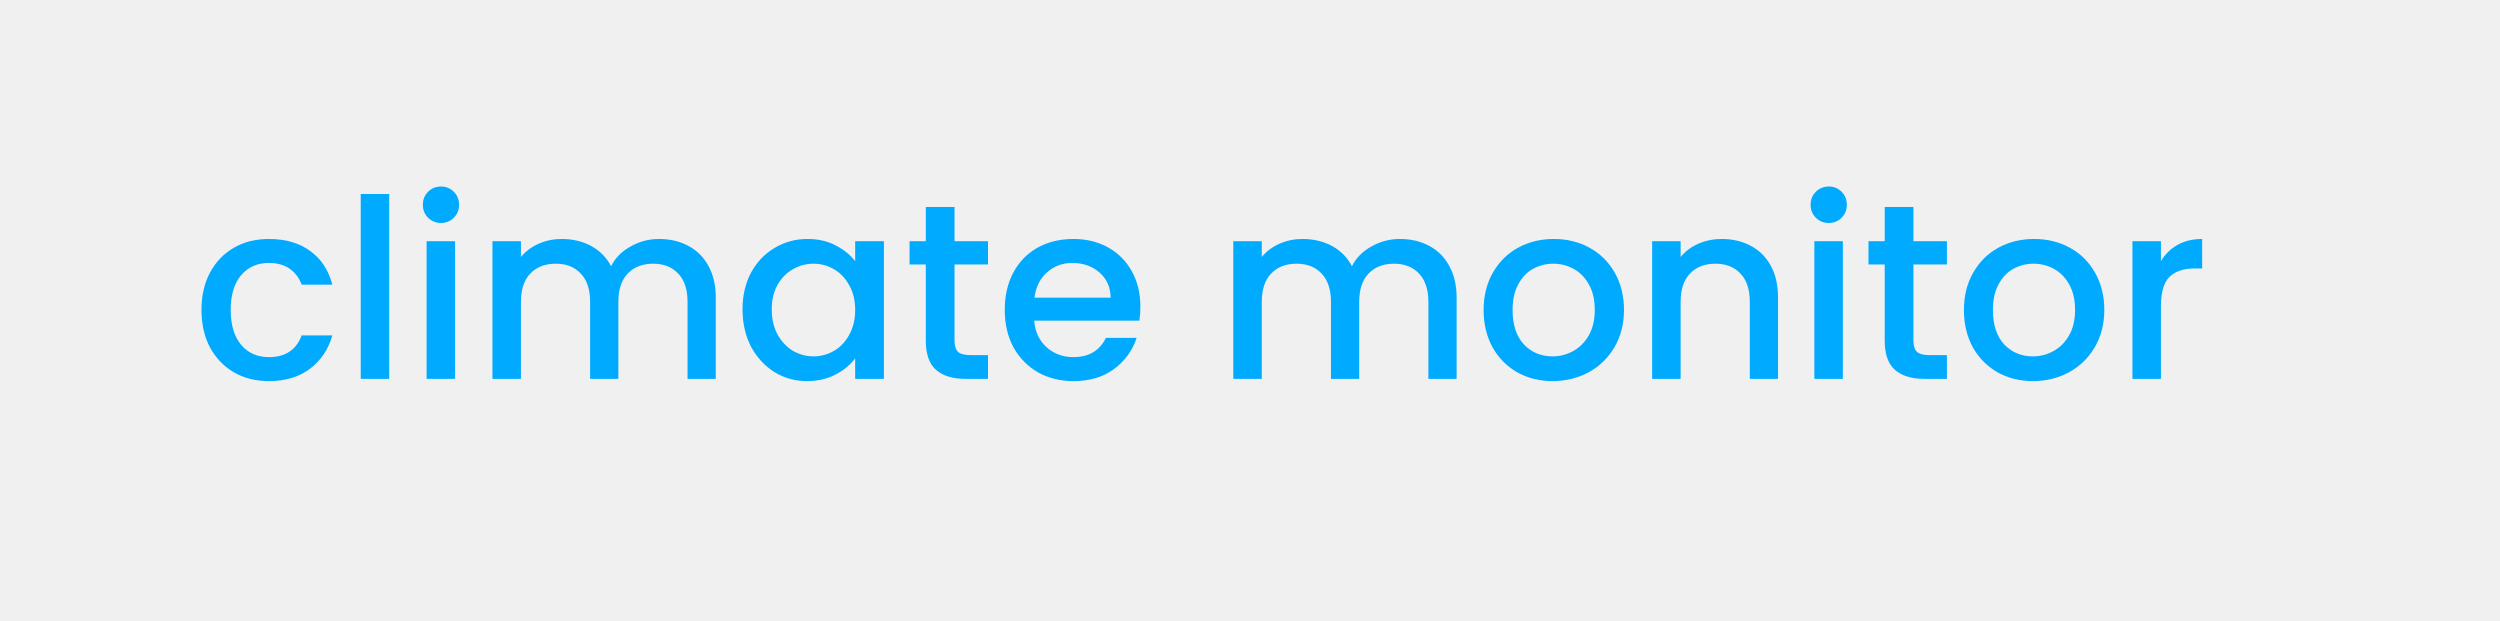
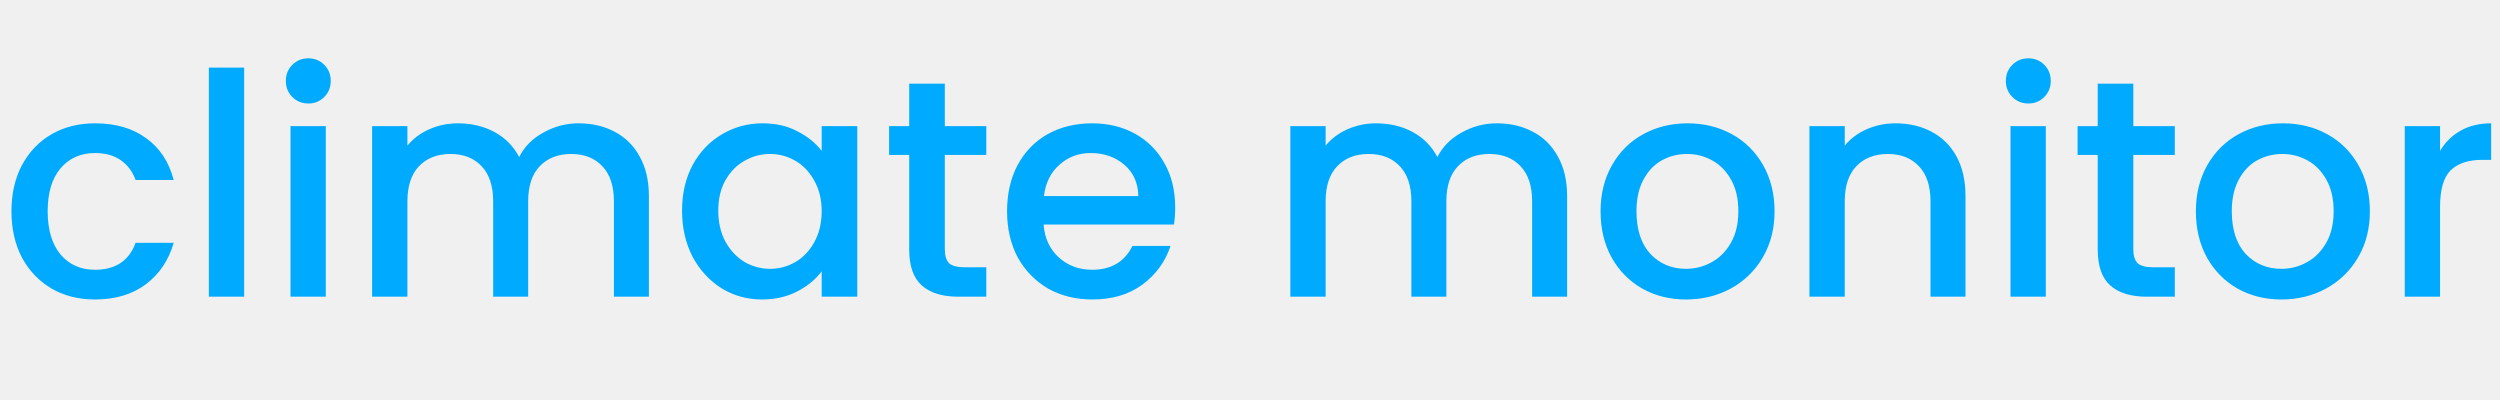
- <svg xmlns="http://www.w3.org/2000/svg" width="1201" height="298" viewBox="0 0 1201 298" fill="none">
-   <path d="M96.784 148.88C96.784 142.08 98.144 136.12 100.864 131C103.664 125.8 107.504 121.8 112.384 119C117.264 116.2 122.864 114.8 129.184 114.8C137.184 114.8 143.784 116.72 148.984 120.56C154.264 124.32 157.824 129.72 159.664 136.76H144.904C143.704 133.48 141.784 130.92 139.144 129.08C136.504 127.24 133.184 126.32 129.184 126.32C123.584 126.32 119.104 128.32 115.744 132.32C112.464 136.24 110.824 141.76 110.824 148.88C110.824 156 112.464 161.56 115.744 165.56C119.104 169.56 123.584 171.56 129.184 171.56C137.104 171.56 142.344 168.08 144.904 161.12H159.664C157.744 167.84 154.144 173.2 148.864 177.2C143.584 181.12 137.024 183.08 129.184 183.08C122.864 183.08 117.264 181.68 112.384 178.88C107.504 176 103.664 172 100.864 166.88C98.144 161.68 96.784 155.68 96.784 148.88ZM186.977 93.2V182H173.297V93.2H186.977ZM211.898 107.12C209.418 107.12 207.338 106.28 205.658 104.6C203.978 102.92 203.138 100.84 203.138 98.36C203.138 95.88 203.978 93.8 205.658 92.12C207.338 90.44 209.418 89.6 211.898 89.6C214.298 89.6 216.338 90.44 218.018 92.12C219.698 93.8 220.538 95.88 220.538 98.36C220.538 100.84 219.698 102.92 218.018 104.6C216.338 106.28 214.298 107.12 211.898 107.12ZM218.618 115.88V182H204.938V115.88H218.618ZM316.618 114.8C321.818 114.8 326.458 115.88 330.538 118.04C334.698 120.2 337.938 123.4 340.258 127.64C342.658 131.88 343.858 137 343.858 143V182H330.298V145.04C330.298 139.12 328.818 134.6 325.858 131.48C322.898 128.28 318.858 126.68 313.738 126.68C308.618 126.68 304.538 128.28 301.498 131.48C298.538 134.6 297.058 139.12 297.058 145.04V182H283.498V145.04C283.498 139.12 282.018 134.6 279.058 131.48C276.098 128.28 272.058 126.68 266.938 126.68C261.818 126.68 257.738 128.28 254.698 131.48C251.738 134.6 250.258 139.12 250.258 145.04V182H236.578V115.88H250.258V123.44C252.498 120.72 255.338 118.6 258.778 117.08C262.218 115.56 265.898 114.8 269.818 114.8C275.098 114.8 279.818 115.92 283.978 118.16C288.138 120.4 291.338 123.64 293.578 127.88C295.578 123.88 298.698 120.72 302.938 118.4C307.178 116 311.738 114.8 316.618 114.8ZM356.706 148.64C356.706 142 358.066 136.12 360.786 131C363.586 125.88 367.346 121.92 372.066 119.12C376.866 116.24 382.146 114.8 387.906 114.8C393.106 114.8 397.626 115.84 401.466 117.92C405.386 119.92 408.506 122.44 410.826 125.48V115.88H424.626V182H410.826V172.16C408.506 175.28 405.346 177.88 401.346 179.96C397.346 182.04 392.786 183.08 387.666 183.08C381.986 183.08 376.786 181.64 372.066 178.76C367.346 175.8 363.586 171.72 360.786 166.52C358.066 161.24 356.706 155.28 356.706 148.64ZM410.826 148.88C410.826 144.32 409.866 140.36 407.946 137C406.106 133.64 403.666 131.08 400.626 129.32C397.586 127.56 394.306 126.68 390.786 126.68C387.266 126.68 383.986 127.56 380.946 129.32C377.906 131 375.426 133.52 373.506 136.88C371.666 140.16 370.746 144.08 370.746 148.64C370.746 153.2 371.666 157.2 373.506 160.64C375.426 164.08 377.906 166.72 380.946 168.56C384.066 170.32 387.346 171.2 390.786 171.2C394.306 171.2 397.586 170.32 400.626 168.56C403.666 166.8 406.106 164.24 407.946 160.88C409.866 157.44 410.826 153.44 410.826 148.88ZM458.554 127.04V163.64C458.554 166.12 459.114 167.92 460.234 169.04C461.434 170.08 463.434 170.6 466.234 170.6H474.634V182H463.834C457.674 182 452.954 180.56 449.674 177.68C446.394 174.8 444.754 170.12 444.754 163.64V127.04H436.954V115.88H444.754V99.44H458.554V115.88H474.634V127.04H458.554ZM547.842 147.32C547.842 149.8 547.682 152.04 547.362 154.04H496.842C497.242 159.32 499.202 163.56 502.722 166.76C506.242 169.96 510.562 171.56 515.682 171.56C523.042 171.56 528.242 168.48 531.282 162.32H546.042C544.042 168.4 540.402 173.4 535.122 177.32C529.922 181.16 523.442 183.08 515.682 183.08C509.362 183.08 503.682 181.68 498.642 178.88C493.682 176 489.762 172 486.882 166.88C484.082 161.68 482.682 155.68 482.682 148.88C482.682 142.08 484.042 136.12 486.762 131C489.562 125.8 493.442 121.8 498.402 119C503.442 116.2 509.202 114.8 515.682 114.8C521.922 114.8 527.482 116.16 532.362 118.88C537.242 121.6 541.042 125.44 543.762 130.4C546.482 135.28 547.842 140.92 547.842 147.32ZM533.562 143C533.482 137.96 531.682 133.92 528.162 130.88C524.642 127.84 520.282 126.32 515.082 126.32C510.362 126.32 506.322 127.84 502.962 130.88C499.602 133.84 497.602 137.88 496.962 143H533.562ZM672.517 114.8C677.717 114.8 682.357 115.88 686.437 118.04C690.597 120.2 693.837 123.4 696.157 127.64C698.557 131.88 699.757 137 699.757 143V182H686.197V145.04C686.197 139.12 684.717 134.6 681.757 131.48C678.797 128.28 674.757 126.68 669.637 126.68C664.517 126.68 660.437 128.28 657.397 131.48C654.437 134.6 652.957 139.12 652.957 145.04V182H639.397V145.04C639.397 139.12 637.917 134.6 634.957 131.48C631.997 128.28 627.957 126.68 622.837 126.68C617.717 126.68 613.637 128.28 610.597 131.48C607.637 134.6 606.157 139.12 606.157 145.04V182H592.477V115.88H606.157V123.44C608.397 120.72 611.237 118.6 614.677 117.08C618.117 115.56 621.797 114.8 625.717 114.8C630.997 114.8 635.717 115.92 639.877 118.16C644.037 120.4 647.237 123.64 649.477 127.88C651.477 123.88 654.597 120.72 658.837 118.4C663.077 116 667.637 114.8 672.517 114.8ZM745.844 183.08C739.604 183.08 733.964 181.68 728.924 178.88C723.884 176 719.924 172 717.044 166.88C714.164 161.68 712.724 155.68 712.724 148.88C712.724 142.16 714.204 136.2 717.164 131C720.124 125.8 724.164 121.8 729.284 119C734.404 116.2 740.124 114.8 746.444 114.8C752.764 114.8 758.484 116.2 763.604 119C768.724 121.8 772.764 125.8 775.724 131C778.684 136.2 780.164 142.16 780.164 148.88C780.164 155.6 778.644 161.56 775.604 166.76C772.564 171.96 768.404 176 763.124 178.88C757.924 181.68 752.164 183.08 745.844 183.08ZM745.844 171.2C749.364 171.2 752.644 170.36 755.684 168.68C758.804 167 761.324 164.48 763.244 161.12C765.164 157.76 766.124 153.68 766.124 148.88C766.124 144.08 765.204 140.04 763.364 136.76C761.524 133.4 759.084 130.88 756.044 129.2C753.004 127.52 749.724 126.68 746.204 126.68C742.684 126.68 739.404 127.52 736.364 129.2C733.404 130.88 731.044 133.4 729.284 136.76C727.524 140.04 726.644 144.08 726.644 148.88C726.644 156 728.444 161.52 732.044 165.44C735.724 169.28 740.324 171.2 745.844 171.2ZM827.048 114.8C832.248 114.8 836.888 115.88 840.968 118.04C845.128 120.2 848.368 123.4 850.688 127.64C853.008 131.88 854.168 137 854.168 143V182H840.608V145.04C840.608 139.12 839.128 134.6 836.168 131.48C833.208 128.28 829.168 126.68 824.048 126.68C818.928 126.68 814.848 128.28 811.808 131.48C808.848 134.6 807.368 139.12 807.368 145.04V182H793.688V115.88H807.368V123.44C809.608 120.72 812.448 118.6 815.888 117.08C819.408 115.56 823.128 114.8 827.048 114.8ZM878.577 107.12C876.097 107.12 874.017 106.28 872.337 104.6C870.657 102.92 869.817 100.84 869.817 98.36C869.817 95.88 870.657 93.8 872.337 92.12C874.017 90.44 876.097 89.6 878.577 89.6C880.977 89.6 883.017 90.44 884.697 92.12C886.377 93.8 887.217 95.88 887.217 98.36C887.217 100.84 886.377 102.92 884.697 104.6C883.017 106.28 880.977 107.12 878.577 107.12ZM885.297 115.88V182H871.617V115.88H885.297ZM919.218 127.04V163.64C919.218 166.12 919.778 167.92 920.898 169.04C922.098 170.08 924.098 170.6 926.898 170.6H935.298V182H924.498C918.338 182 913.618 180.56 910.338 177.68C907.058 174.8 905.418 170.12 905.418 163.64V127.04H897.618V115.88H905.418V99.44H919.218V115.88H935.298V127.04H919.218ZM976.586 183.08C970.346 183.08 964.706 181.68 959.666 178.88C954.626 176 950.666 172 947.786 166.88C944.906 161.68 943.466 155.68 943.466 148.88C943.466 142.16 944.946 136.2 947.906 131C950.866 125.8 954.906 121.8 960.026 119C965.146 116.2 970.866 114.8 977.186 114.8C983.506 114.8 989.226 116.2 994.346 119C999.466 121.8 1003.51 125.8 1006.47 131C1009.43 136.2 1010.91 142.16 1010.91 148.88C1010.91 155.6 1009.39 161.56 1006.35 166.76C1003.31 171.96 999.146 176 993.866 178.88C988.666 181.68 982.906 183.08 976.586 183.08ZM976.586 171.2C980.106 171.2 983.386 170.36 986.426 168.68C989.546 167 992.066 164.48 993.986 161.12C995.906 157.76 996.866 153.68 996.866 148.88C996.866 144.08 995.946 140.04 994.106 136.76C992.266 133.4 989.826 130.88 986.786 129.2C983.746 127.52 980.466 126.68 976.946 126.68C973.426 126.68 970.146 127.52 967.106 129.2C964.146 130.88 961.786 133.4 960.026 136.76C958.266 140.04 957.386 144.08 957.386 148.88C957.386 156 959.186 161.52 962.786 165.44C966.466 169.28 971.066 171.2 976.586 171.2ZM1038.11 125.48C1040.11 122.12 1042.75 119.52 1046.03 117.68C1049.39 115.76 1053.35 114.8 1057.91 114.8V128.96H1054.43C1049.07 128.96 1044.99 130.32 1042.19 133.04C1039.47 135.76 1038.11 140.48 1038.11 147.2V182H1024.43V115.88H1038.11V125.48Z" fill="#00AAFF" />
+ <svg xmlns="http://www.w3.org/2000/svg" width="969" height="155" viewBox="0 0 969 155" fill="none">
+   <g clip-path="url(#clip0)">
+     <path d="M4.44 81.88C4.44 75.08 5.8 69.12 8.52 64C11.32 58.8 15.16 54.8 20.04 52C24.92 49.2 30.52 47.8 36.84 47.8C44.84 47.8 51.44 49.72 56.64 53.56C61.92 57.32 65.48 62.72 67.32 69.76H52.56C51.36 66.48 49.44 63.92 46.8 62.08C44.16 60.24 40.84 59.32 36.84 59.32C31.24 59.32 26.76 61.32 23.4 65.32C20.12 69.24 18.48 74.76 18.48 81.88C18.48 89 20.12 94.56 23.4 98.56C26.76 102.56 31.24 104.56 36.84 104.56C44.76 104.56 50 101.08 52.56 94.12H67.32C65.4 100.84 61.8 106.2 56.52 110.2C51.24 114.12 44.68 116.08 36.84 116.08C30.52 116.08 24.92 114.68 20.04 111.88C15.16 109 11.32 105 8.52 99.88C5.8 94.68 4.44 88.68 4.44 81.88ZM94.633 26.2V115H80.953V26.2H94.633ZM119.554 40.12C117.074 40.12 114.994 39.28 113.314 37.6C111.634 35.92 110.794 33.84 110.794 31.36C110.794 28.88 111.634 26.8 113.314 25.12C114.994 23.44 117.074 22.6 119.554 22.6C121.954 22.6 123.994 23.44 125.674 25.12C127.354 26.8 128.194 28.88 128.194 31.36C128.194 33.84 127.354 35.92 125.674 37.6C123.994 39.28 121.954 40.12 119.554 40.12ZM126.274 48.88V115H112.594V48.88H126.274ZM224.274 47.8C229.474 47.8 234.114 48.88 238.194 51.04C242.354 53.2 245.594 56.4 247.914 60.64C250.314 64.88 251.514 70 251.514 76V115H237.954V78.04C237.954 72.12 236.474 67.6 233.514 64.48C230.554 61.28 226.514 59.68 221.394 59.68C216.274 59.68 212.194 61.28 209.154 64.48C206.194 67.6 204.714 72.12 204.714 78.04V115H191.154V78.04C191.154 72.12 189.674 67.6 186.714 64.48C183.754 61.28 179.714 59.68 174.594 59.68C169.474 59.68 165.394 61.28 162.354 64.48C159.394 67.6 157.914 72.12 157.914 78.04V115H144.234V48.88H157.914V56.44C160.154 53.72 162.994 51.6 166.434 50.08C169.874 48.56 173.554 47.8 177.474 47.8C182.754 47.8 187.474 48.92 191.634 51.16C195.794 53.4 198.994 56.64 201.234 60.88C203.234 56.88 206.354 53.72 210.594 51.4C214.834 49 219.394 47.8 224.274 47.8ZM264.362 81.64C264.362 75 265.722 69.12 268.442 64C271.242 58.88 275.002 54.92 279.722 52.12C284.522 49.24 289.802 47.8 295.562 47.8C300.762 47.8 305.282 48.84 309.122 50.92C313.042 52.92 316.162 55.44 318.482 58.48V48.88H332.282V115H318.482V105.16C316.162 108.28 313.002 110.88 309.002 112.96C305.002 115.04 300.442 116.08 295.322 116.08C289.642 116.08 284.442 114.64 279.722 111.76C275.002 108.8 271.242 104.72 268.442 99.52C265.722 94.24 264.362 88.28 264.362 81.64ZM318.482 81.88C318.482 77.32 317.522 73.36 315.602 70C313.762 66.64 311.322 64.08 308.282 62.32C305.242 60.56 301.962 59.68 298.442 59.68C294.922 59.68 291.642 60.56 288.602 62.32C285.562 64 283.082 66.52 281.162 69.88C279.322 73.16 278.402 77.08 278.402 81.64C278.402 86.2 279.322 90.2 281.162 93.64C283.082 97.08 285.562 99.72 288.602 101.56C291.722 103.32 295.002 104.2 298.442 104.2C301.962 104.2 305.242 103.32 308.282 101.56C311.322 99.8 313.762 97.24 315.602 93.88C317.522 90.44 318.482 86.44 318.482 81.88ZM366.21 60.04V96.64C366.21 99.12 366.77 100.92 367.89 102.04C369.09 103.08 371.09 103.6 373.89 103.6H382.29V115H371.49C365.33 115 360.61 113.56 357.33 110.68C354.05 107.8 352.41 103.12 352.41 96.64V60.04H344.61V48.88H352.41V32.44H366.21V48.88H382.29V60.04H366.21ZM455.498 80.32C455.498 82.8 455.338 85.04 455.018 87.04H404.498C404.898 92.32 406.858 96.56 410.378 99.76C413.898 102.96 418.218 104.56 423.338 104.56C430.698 104.56 435.898 101.48 438.938 95.32H453.698C451.698 101.4 448.058 106.4 442.778 110.32C437.578 114.16 431.098 116.08 423.338 116.08C417.018 116.08 411.338 114.68 406.298 111.88C401.338 109 397.418 105 394.538 99.88C391.738 94.68 390.338 88.68 390.338 81.88C390.338 75.08 391.698 69.12 394.418 64C397.218 58.8 401.098 54.8 406.058 52C411.098 49.2 416.858 47.8 423.338 47.8C429.578 47.8 435.138 49.16 440.018 51.88C444.898 54.6 448.698 58.44 451.418 63.4C454.138 68.28 455.498 73.92 455.498 80.32ZM441.218 76C441.138 70.96 439.338 66.92 435.818 63.88C432.298 60.84 427.938 59.32 422.738 59.32C418.018 59.32 413.978 60.84 410.618 63.88C407.258 66.84 405.258 70.88 404.618 76H441.218ZM580.173 47.8C585.373 47.8 590.013 48.88 594.093 51.04C598.253 53.2 601.493 56.4 603.813 60.64C606.213 64.88 607.413 70 607.413 76V115H593.853V78.04C593.853 72.12 592.373 67.6 589.413 64.48C586.453 61.28 582.413 59.68 577.293 59.68C572.173 59.68 568.093 61.28 565.053 64.48C562.093 67.6 560.613 72.12 560.613 78.04V115H547.053V78.04C547.053 72.12 545.573 67.6 542.613 64.48C539.653 61.28 535.613 59.68 530.493 59.68C525.373 59.68 521.293 61.28 518.253 64.48C515.293 67.6 513.813 72.12 513.813 78.04V115H500.133V48.88H513.813V56.44C516.053 53.72 518.893 51.6 522.333 50.08C525.773 48.56 529.453 47.8 533.373 47.8C538.653 47.8 543.373 48.92 547.533 51.16C551.693 53.4 554.893 56.64 557.133 60.88C559.133 56.88 562.253 53.72 566.493 51.4C570.733 49 575.293 47.8 580.173 47.8ZM653.5 116.08C647.26 116.08 641.62 114.68 636.58 111.88C631.54 109 627.58 105 624.7 99.88C621.82 94.68 620.38 88.68 620.38 81.88C620.38 75.16 621.86 69.2 624.82 64C627.78 58.8 631.82 54.8 636.94 52C642.06 49.2 647.78 47.8 654.1 47.8C660.42 47.8 666.14 49.2 671.26 52C676.38 54.8 680.42 58.8 683.38 64C686.34 69.2 687.82 75.16 687.82 81.88C687.82 88.6 686.3 94.56 683.26 99.76C680.22 104.96 676.06 109 670.78 111.88C665.58 114.68 659.82 116.08 653.5 116.08ZM653.5 104.2C657.02 104.2 660.3 103.36 663.34 101.68C666.46 100 668.98 97.48 670.9 94.12C672.82 90.76 673.78 86.68 673.78 81.88C673.78 77.08 672.86 73.04 671.02 69.76C669.18 66.4 666.74 63.88 663.7 62.2C660.66 60.52 657.38 59.68 653.86 59.68C650.34 59.68 647.06 60.52 644.02 62.2C641.06 63.88 638.7 66.4 636.94 69.76C635.18 73.04 634.3 77.08 634.3 81.88C634.3 89 636.1 94.52 639.7 98.44C643.38 102.28 647.98 104.2 653.5 104.2ZM734.704 47.8C739.904 47.8 744.544 48.88 748.624 51.04C752.784 53.2 756.024 56.4 758.344 60.64C760.664 64.88 761.824 70 761.824 76V115H748.264V78.04C748.264 72.12 746.784 67.6 743.824 64.48C740.864 61.28 736.824 59.68 731.704 59.68C726.584 59.68 722.504 61.28 719.464 64.48C716.504 67.6 715.024 72.12 715.024 78.04V115H701.344V48.88H715.024V56.44C717.264 53.72 720.104 51.6 723.544 50.08C727.064 48.56 730.784 47.8 734.704 47.8ZM786.233 40.12C783.753 40.12 781.673 39.28 779.993 37.6C778.313 35.92 777.473 33.84 777.473 31.36C777.473 28.88 778.313 26.8 779.993 25.12C781.673 23.44 783.753 22.6 786.233 22.6C788.633 22.6 790.673 23.44 792.353 25.12C794.033 26.8 794.873 28.88 794.873 31.36C794.873 33.84 794.033 35.92 792.353 37.6C790.673 39.28 788.633 40.12 786.233 40.12ZM792.953 48.88V115H779.273V48.88H792.953ZM826.874 60.04V96.64C826.874 99.12 827.434 100.92 828.554 102.04C829.754 103.08 831.754 103.6 834.554 103.6H842.954V115H832.154C825.994 115 821.274 113.56 817.994 110.68C814.714 107.8 813.074 103.12 813.074 96.64V60.04H805.274V48.88H813.074V32.44H826.874V48.88H842.954V60.04H826.874ZM884.243 116.08C878.003 116.08 872.363 114.68 867.323 111.88C862.283 109 858.323 105 855.443 99.88C852.563 94.68 851.123 88.68 851.123 81.88C851.123 75.16 852.603 69.2 855.563 64C858.523 58.8 862.563 54.8 867.683 52C872.803 49.2 878.523 47.8 884.843 47.8C891.163 47.8 896.883 49.2 902.003 52C907.123 54.8 911.163 58.8 914.123 64C917.083 69.2 918.563 75.16 918.563 81.88C918.563 88.6 917.043 94.56 914.003 99.76C910.963 104.96 906.803 109 901.523 111.88C896.323 114.68 890.563 116.08 884.243 116.08ZM884.243 104.2C887.763 104.2 891.043 103.36 894.083 101.68C897.203 100 899.723 97.48 901.643 94.12C903.563 90.76 904.523 86.68 904.523 81.88C904.523 77.08 903.603 73.04 901.763 69.76C899.923 66.4 897.483 63.88 894.443 62.2C891.403 60.52 888.123 59.68 884.603 59.68C881.083 59.68 877.803 60.52 874.763 62.2C871.803 63.88 869.443 66.4 867.683 69.76C865.923 73.04 865.043 77.08 865.043 81.88C865.043 89 866.843 94.52 870.443 98.44C874.123 102.28 878.723 104.2 884.243 104.2ZM945.766 58.48C947.766 55.12 950.406 52.52 953.686 50.68C957.046 48.76 961.006 47.8 965.566 47.8V61.96H962.086C956.726 61.96 952.646 63.32 949.846 66.04C947.126 68.76 945.766 73.48 945.766 80.2V115H932.086V48.88H945.766V58.48Z" fill="#00AAFF" />
+   </g>
+   <defs>
+     <clipPath id="clip0">
+       <rect width="969" height="155" fill="white" />
+     </clipPath>
+   </defs>
</svg>
